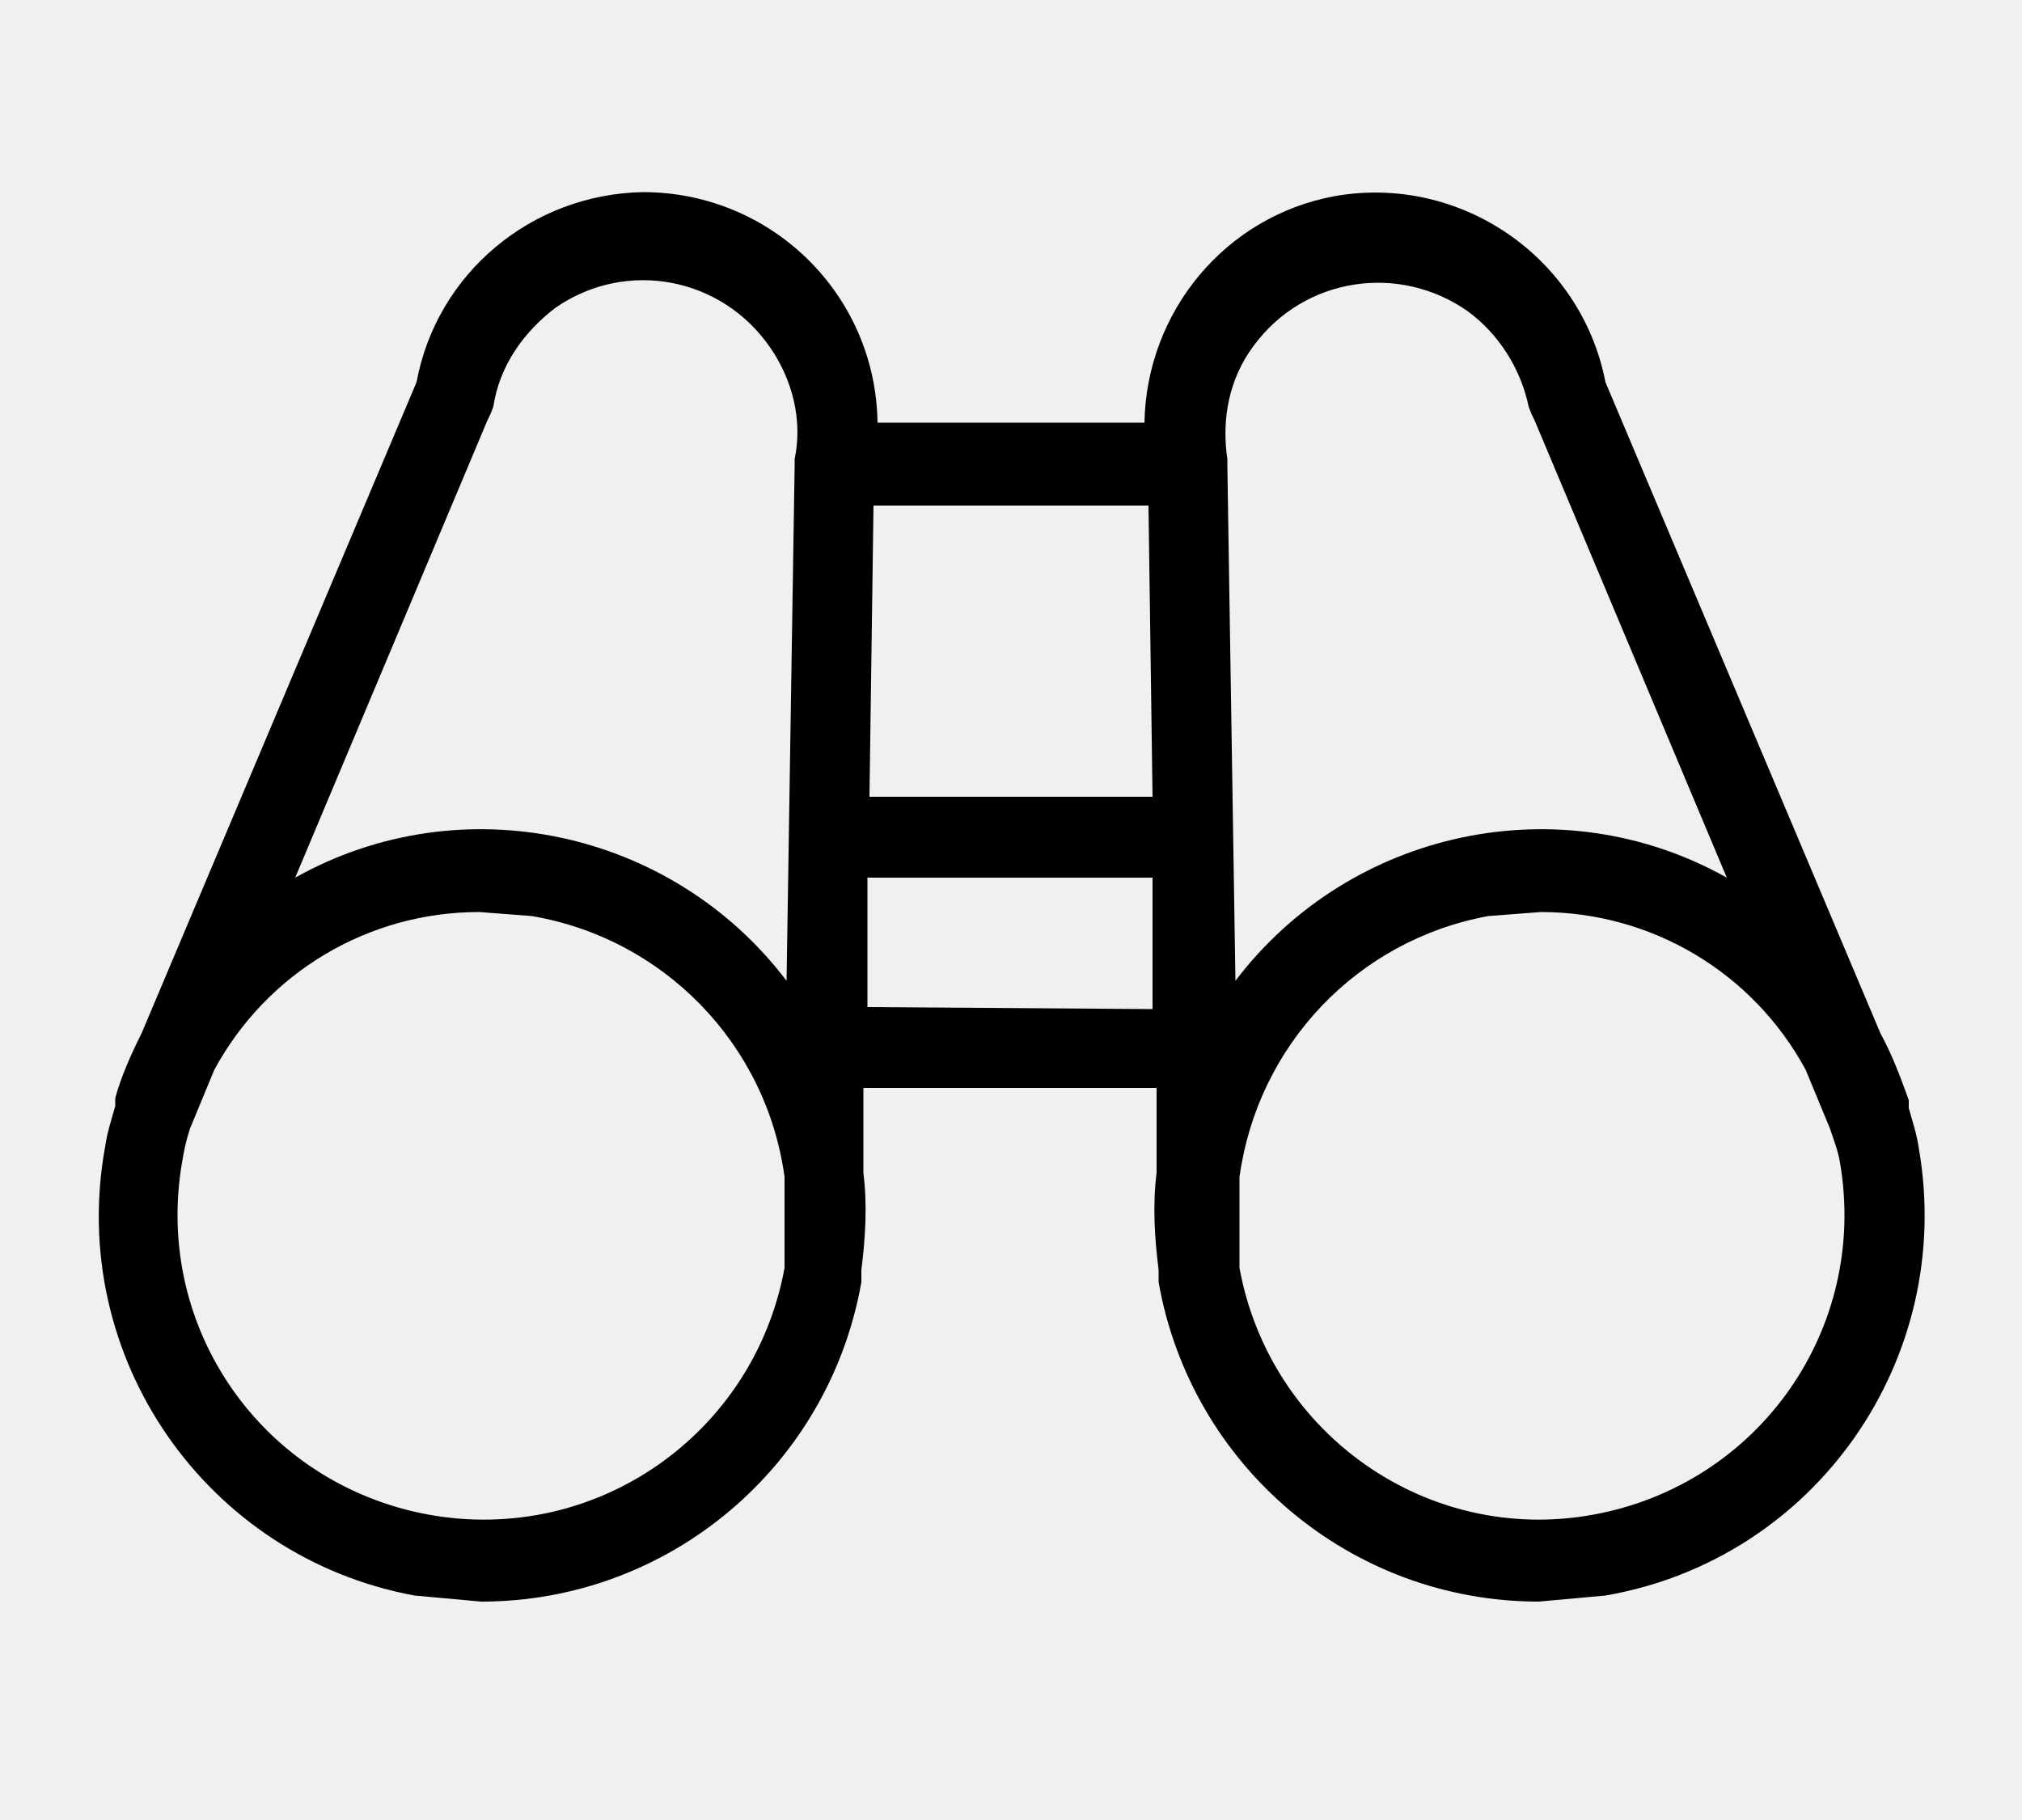
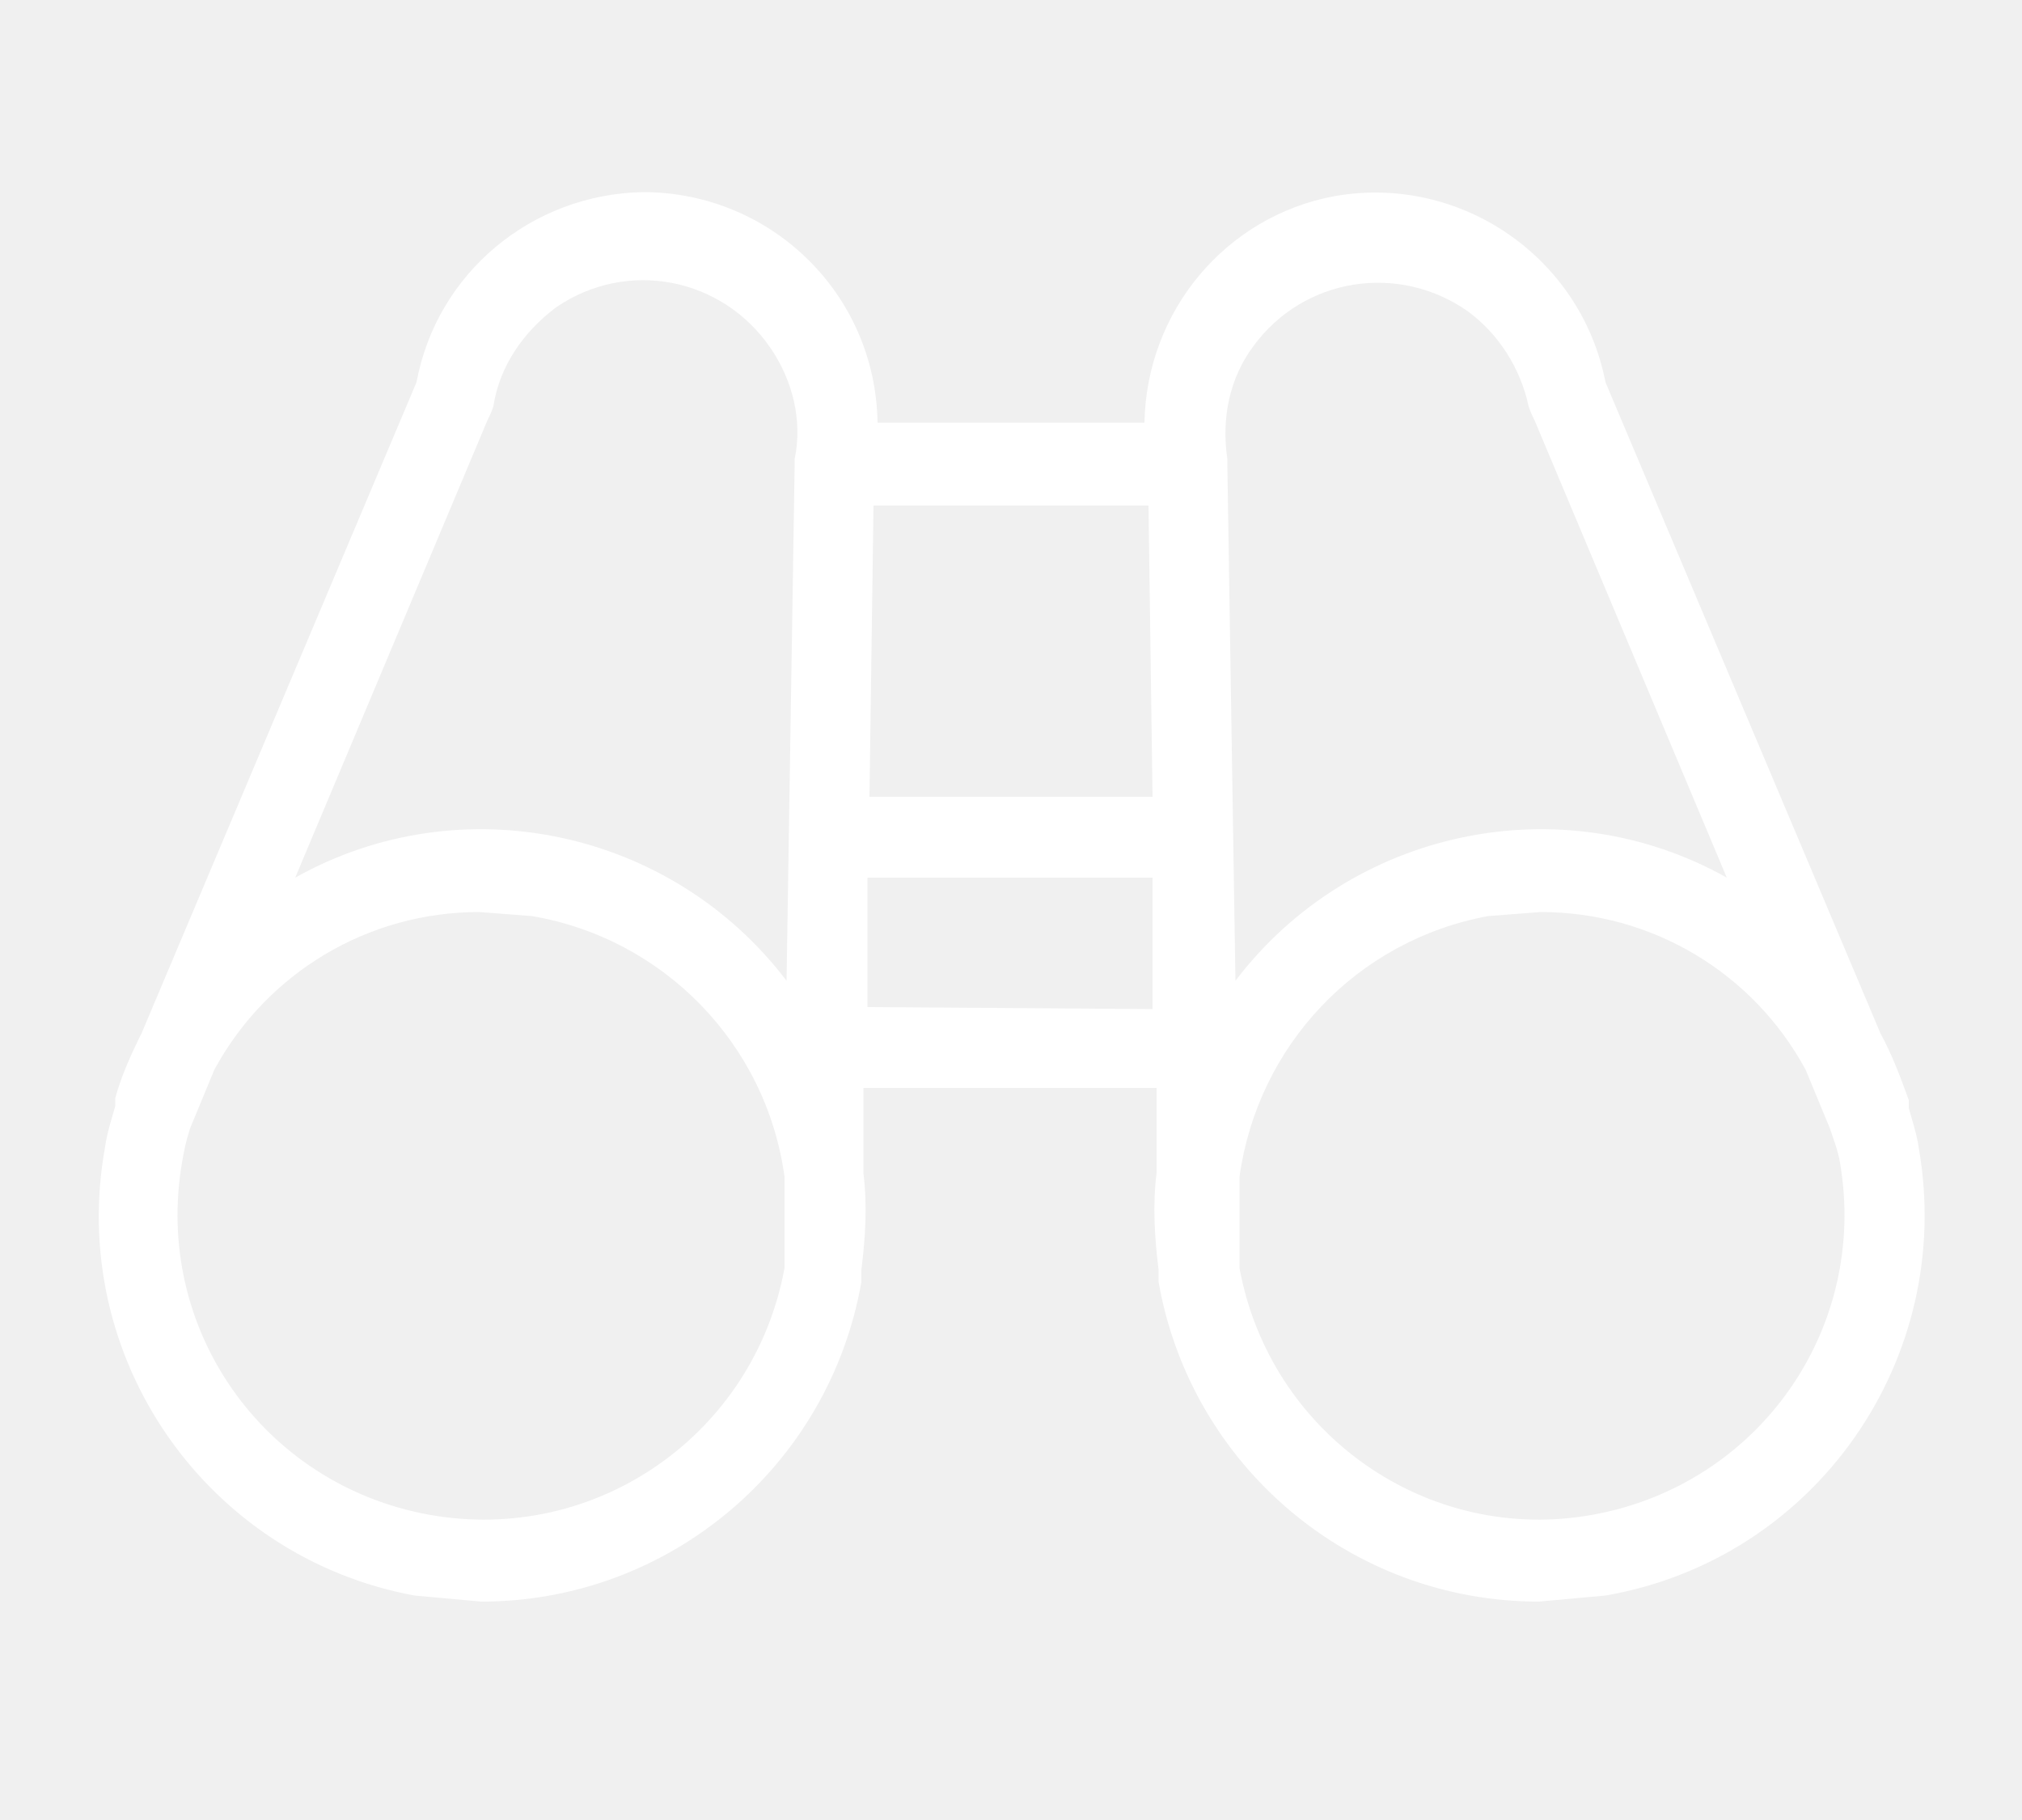
- <svg xmlns="http://www.w3.org/2000/svg" version="1.1" id="Ebene_1" x="0px" y="0px" viewBox="0 0 100 90" style="enable-background:new 0 0 100 90;" xml:space="preserve">
+ <svg xmlns="http://www.w3.org/2000/svg" fill="white" version="1.1" id="Ebene_1" x="0px" y="0px" viewBox="0 0 100 90" style="enable-background:new 0 0 100 90;" xml:space="preserve">
  <g>
    <path d="M94.9,56.8c-0.1-0.7-0.3-1.3-0.5-2v-0.4l0,0c-0.4-1.1-0.8-2.2-1.4-3.3L79.4,18.9C78.2,12.7,72.2,8.6,66,9.7   c-5.4,1-9.3,5.7-9.4,11.2H43.4c-0.1-6.4-5.3-11.4-11.6-11.4c-5.5,0.1-10.2,4-11.2,9.4L7,51.1c-0.5,1-1,2.1-1.3,3.2l0,0v0.4   c-0.2,0.7-0.4,1.3-0.5,2c-1.9,10.4,5,20.3,15.3,22.2l3.3,0.3c9.3,0,17.2-6.7,18.8-15.8v-0.6c0.2-1.6,0.3-3.2,0.1-4.8v-4.2h14.5V58   c-0.2,1.6-0.1,3.2,0.1,4.8v0.6c1.6,9.1,9.5,15.8,18.8,15.8l3.3-0.3C89.8,77.1,96.7,67.2,94.9,56.8z M62,17.1   c2.5-3.4,7.2-4.1,10.6-1.7c1.5,1.1,2.6,2.8,3,4.7c0.1,0.3,0.2,0.5,0.3,0.7l9.5,22.6c-8.2-4.6-18.6-2.4-24.3,5.1L60.7,23v-0.3   C60.4,20.7,60.8,18.7,62,17.1z M43.2,25h13.6L57,39.4H43L43.2,25z M27.5,15.2c3.5-2.4,8.2-1.5,10.6,2c1.1,1.6,1.6,3.6,1.2,5.5V23   l-0.4,25.5c-5.7-7.5-16.1-9.7-24.3-5.1l9.5-22.6c0.1-0.2,0.2-0.4,0.3-0.7C24.7,18.1,25.9,16.4,27.5,15.2z M21.2,74.9   C13,73.4,7.6,65.7,9,57.5c0.1-0.6,0.2-1.1,0.4-1.7l1.2-2.9c2.6-4.8,7.6-7.8,13.1-7.8l2.6,0.2c6.5,1.1,11.6,6.3,12.5,12.9v4.5   C37.3,70.9,29.5,76.4,21.2,74.9C21.3,74.9,21.2,74.9,21.2,74.9z M42.9,49.8v-6.4H57v6.5L42.9,49.8z M78.8,74.9   c-8.2,1.5-16-4-17.5-12.2v-4.5c0.9-6.5,5.8-11.7,12.3-12.9l2.6-0.2c5.5,0,10.5,3,13.1,7.8l1.2,2.9c0.2,0.6,0.4,1.1,0.5,1.7   C92.4,65.7,87,73.4,78.8,74.9z" />
  </g>
</svg>
